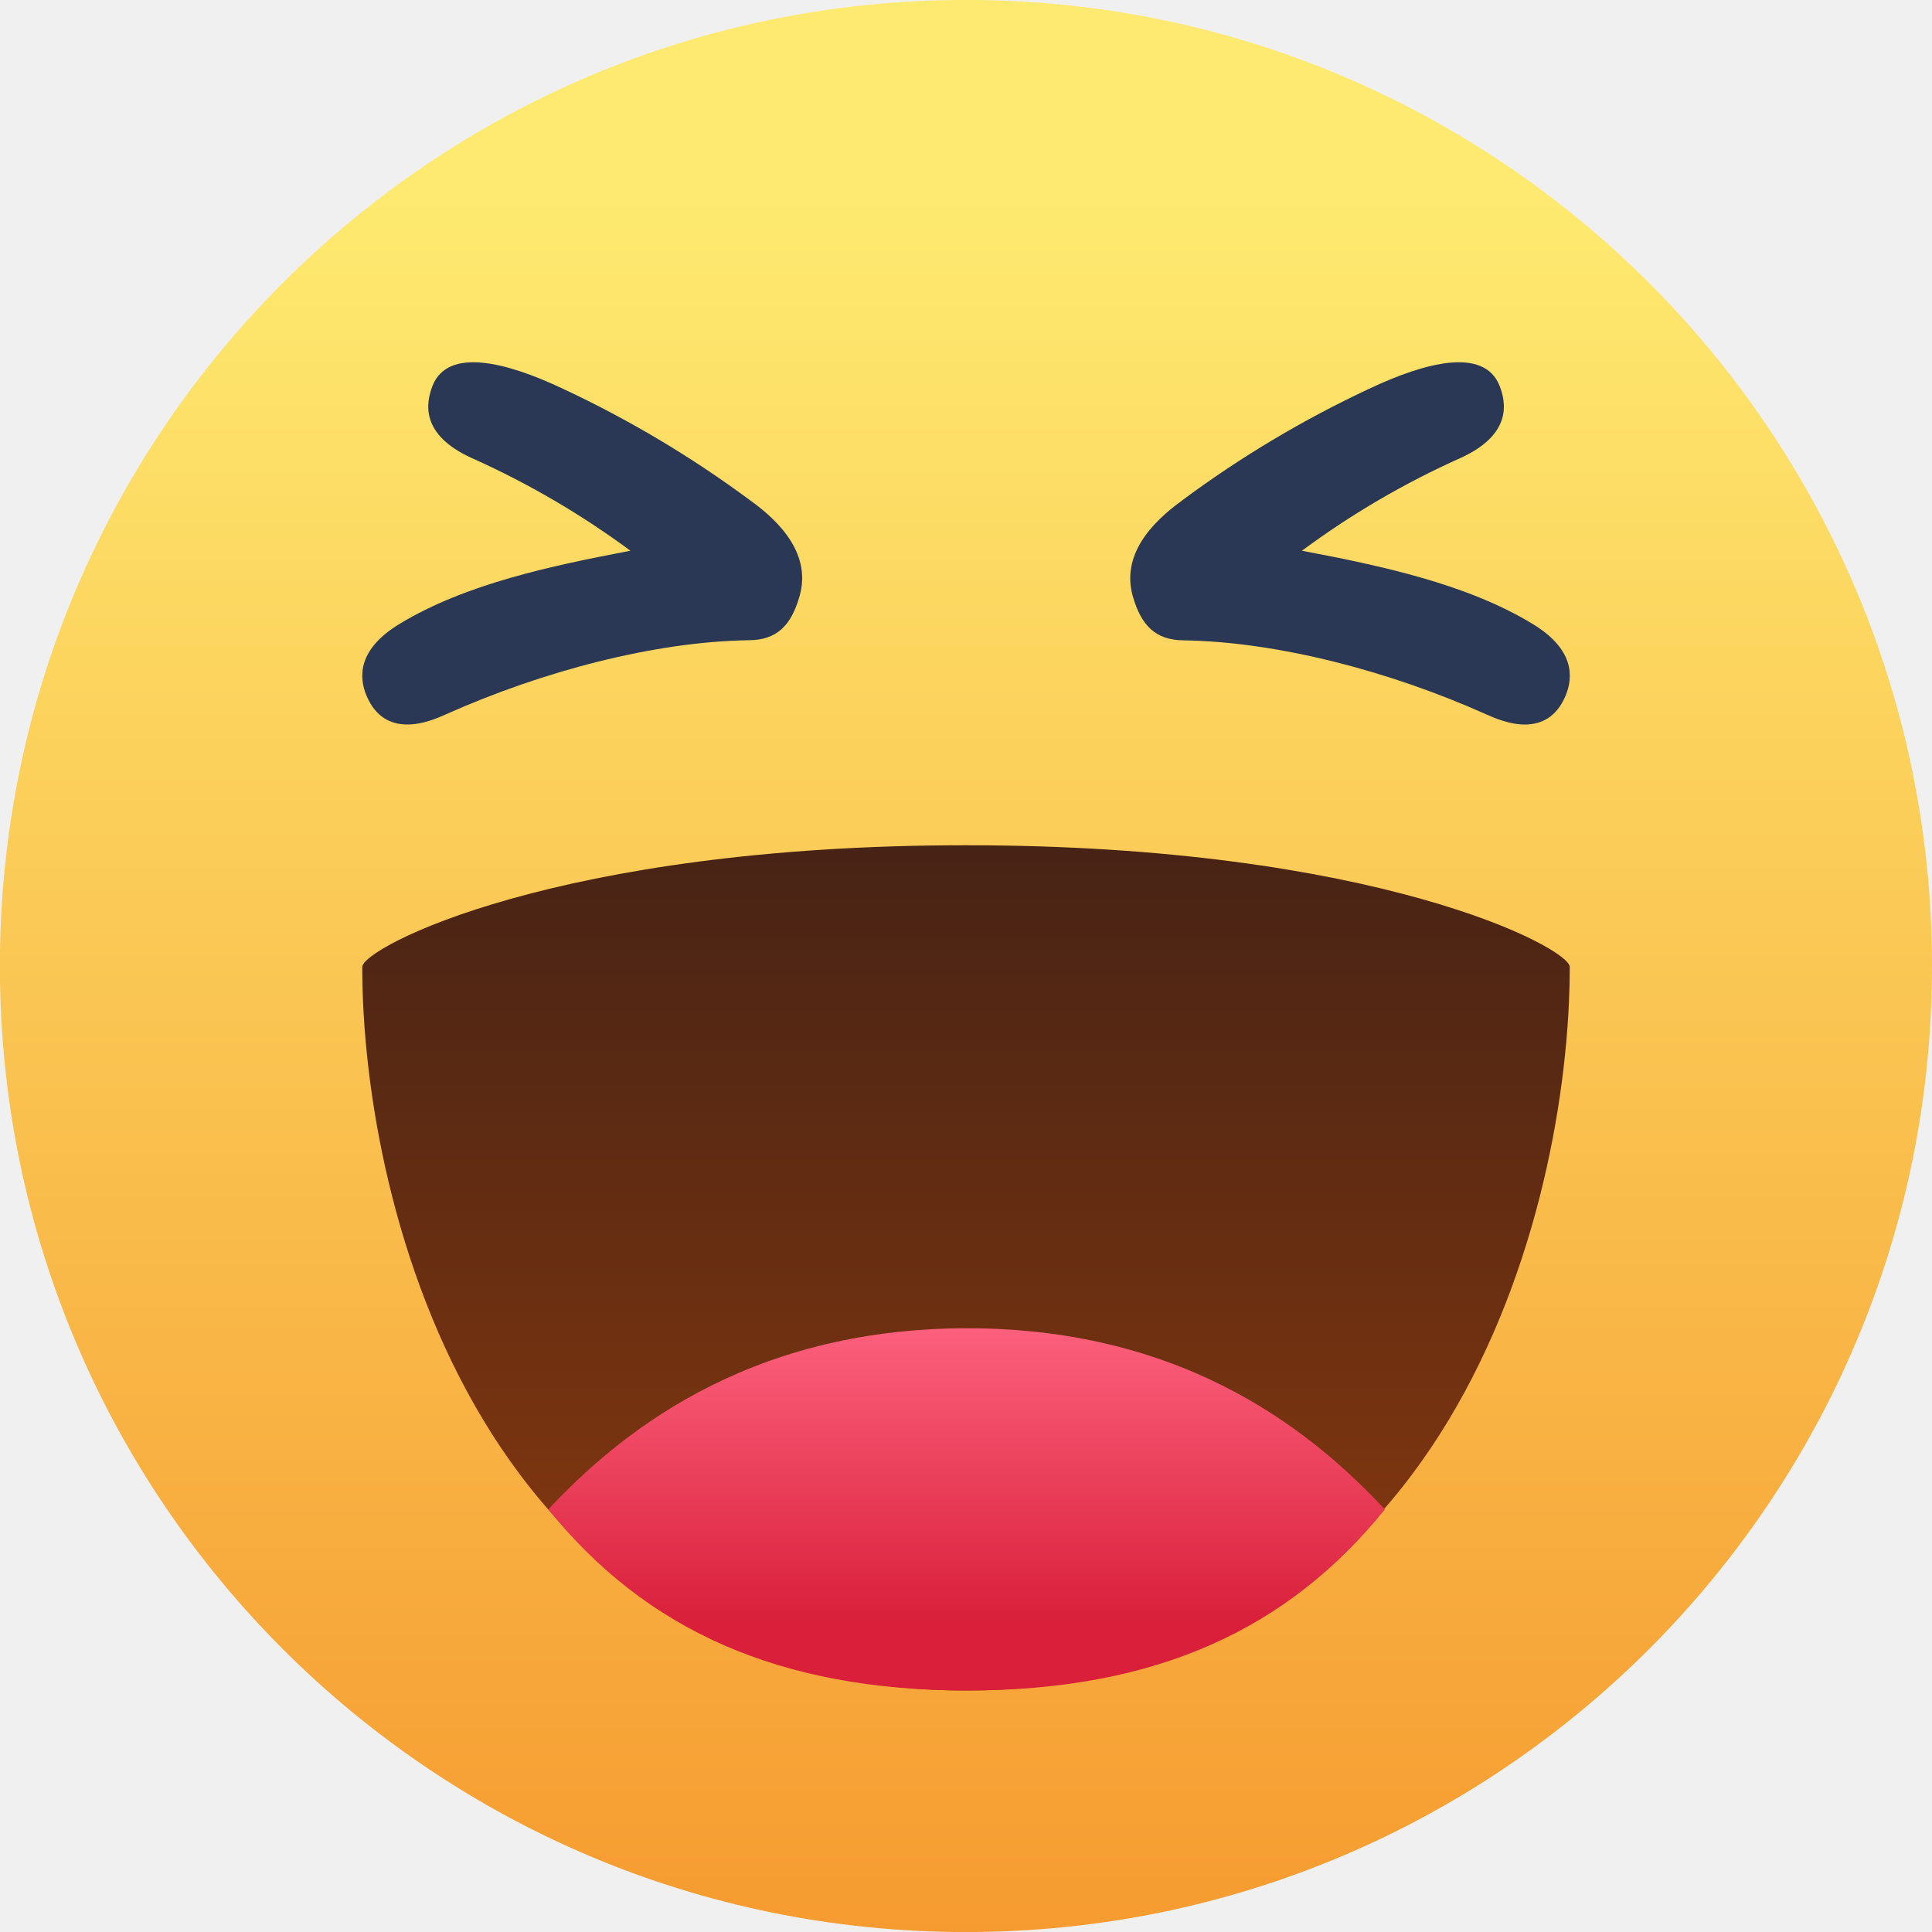
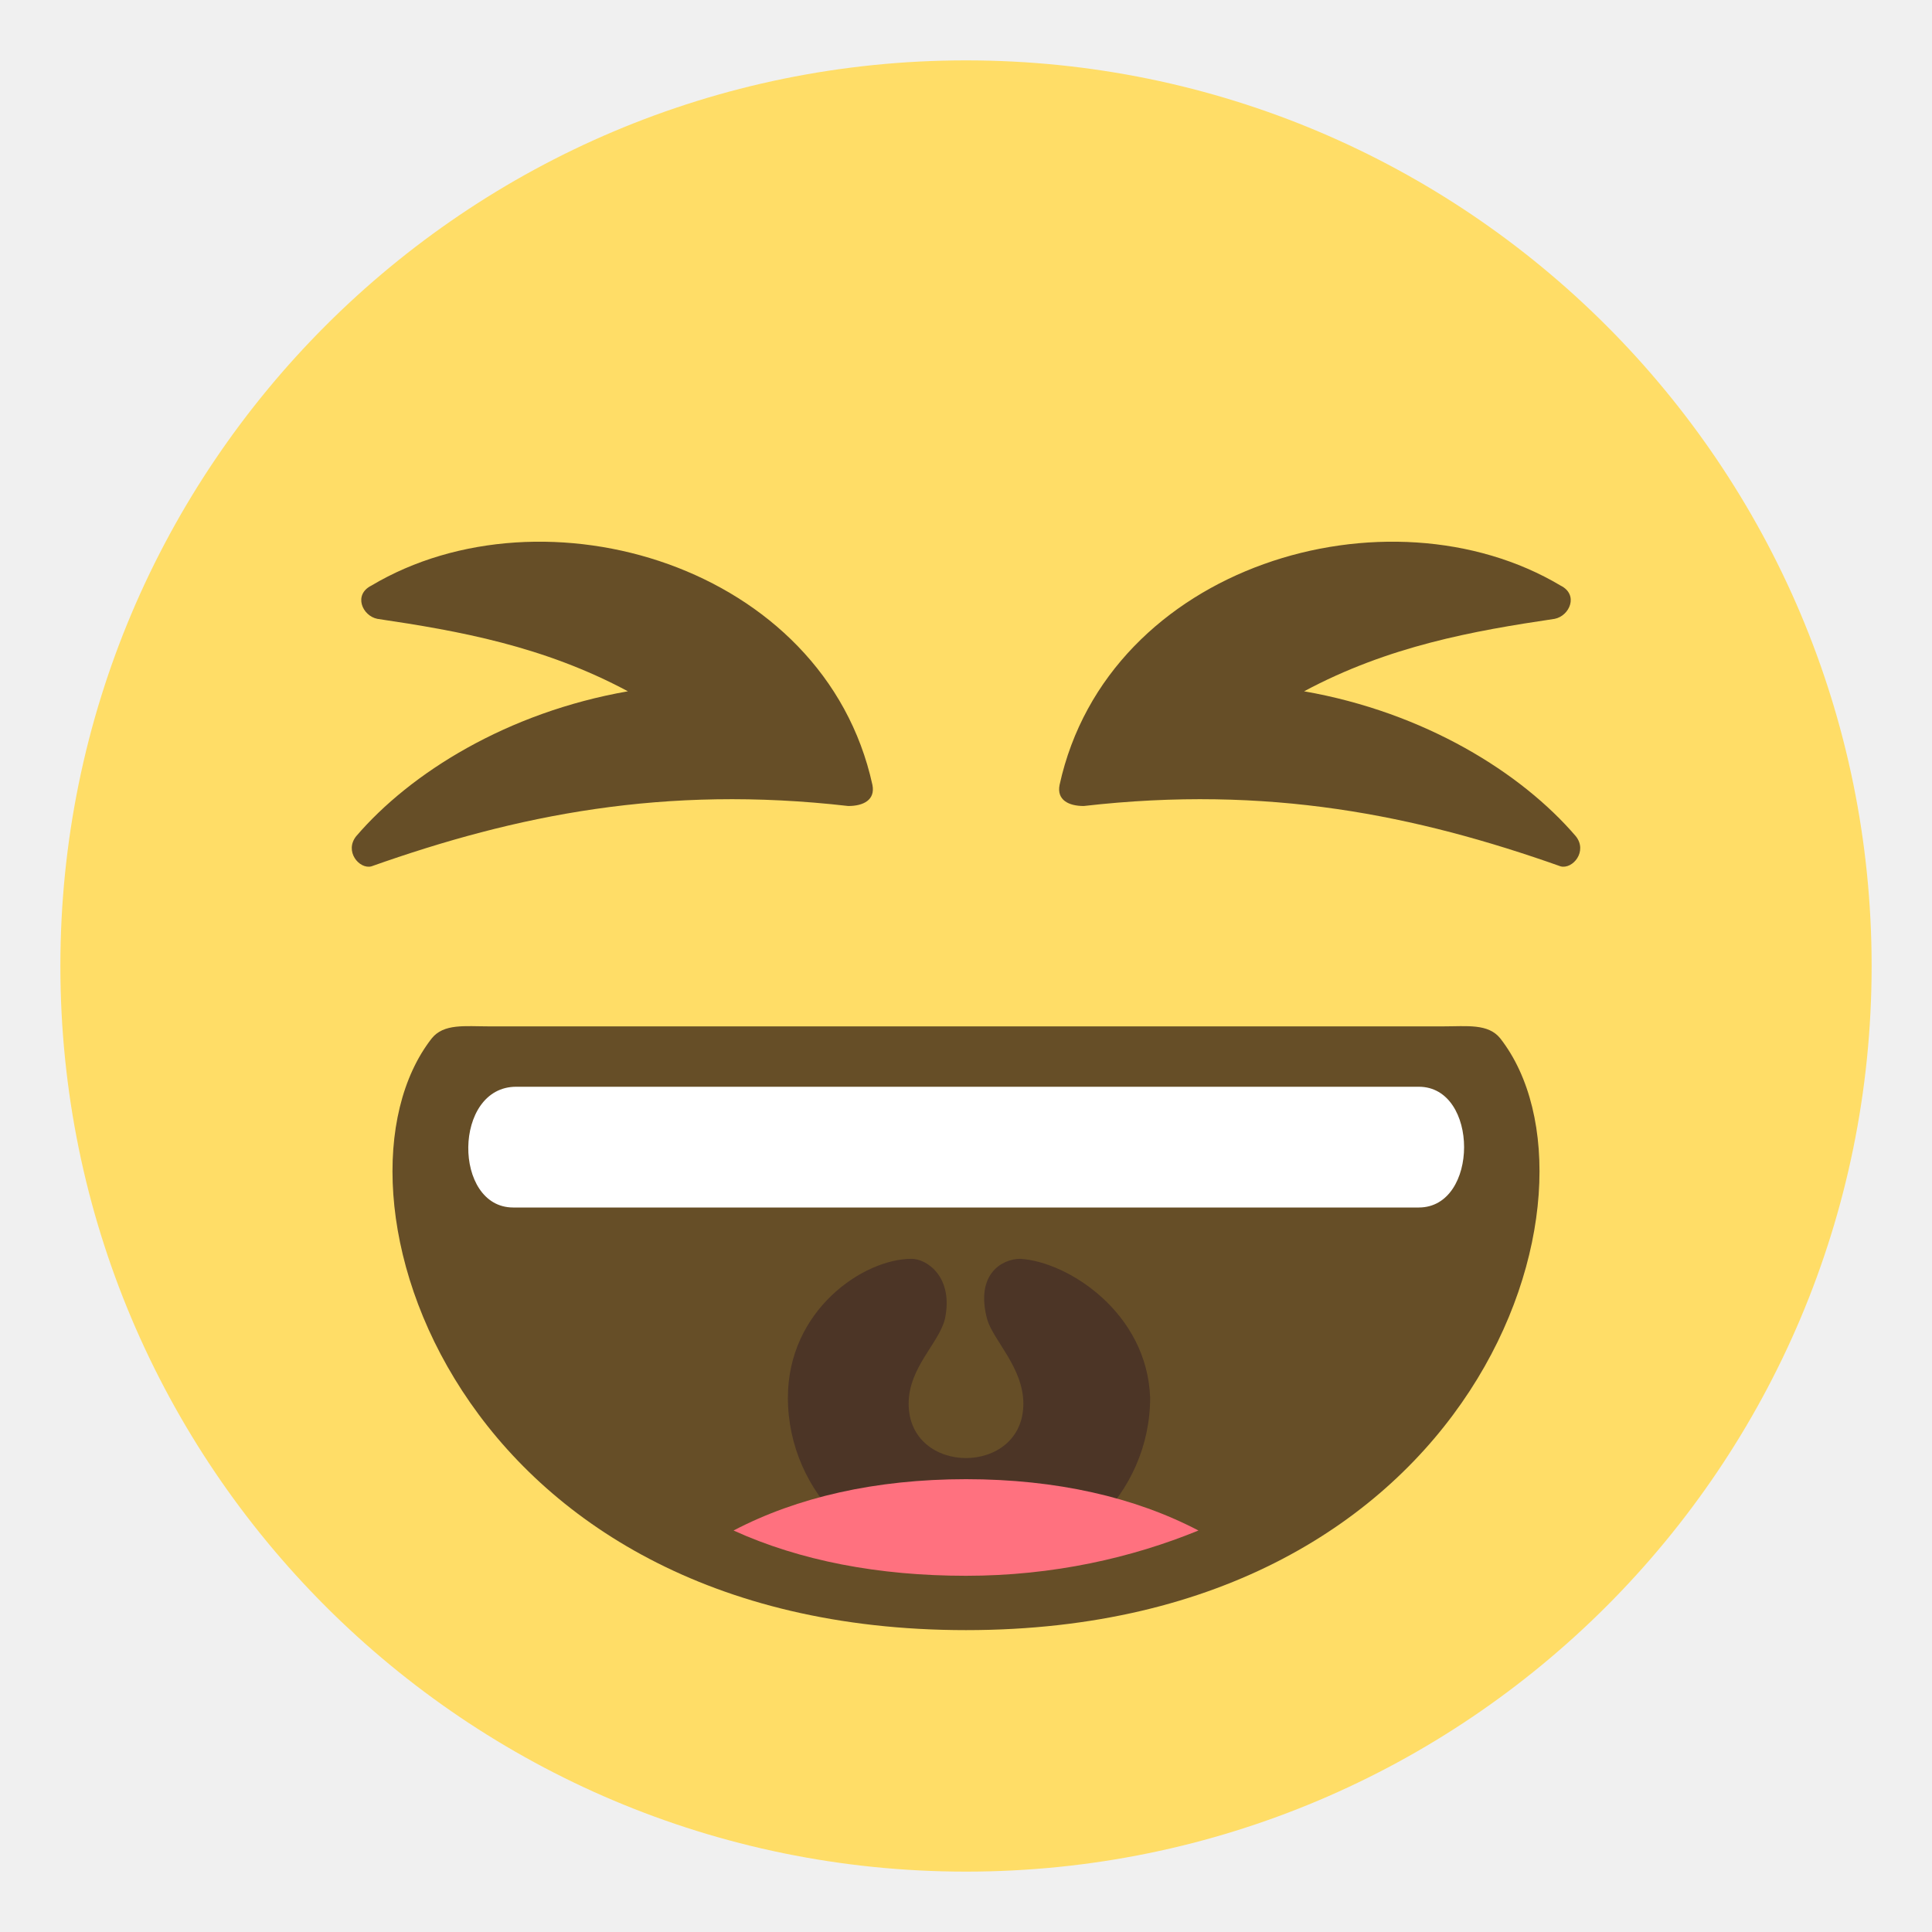
- <svg xmlns="http://www.w3.org/2000/svg" width="16" height="16" fill="none" id="haha">
-   <path fill="url(#a)" d="M16 8A8 8 0 1 1-.001 8 8 8 0 0 1 16 8" />
-   <path fill="url(#b)" d="M3 8.008C3 10.023 4.006 14 8 14c3.993 0 5-3.977 5-5.992C13 7.849 11.39 7 8 7c-3.39 0-5 .849-5 1.008Z" />
-   <path fill="url(#c)" d="M4.541 12.5c.804.995 1.907 1.5 3.469 1.5 1.563 0 2.655-.505 3.459-1.5-.551-.588-1.599-1.5-3.459-1.5s-2.917.912-3.469 1.5Z" />
-   <path fill="#2A3755" d="M6.213 4.144c.263.188.502.455.41.788-.071.254-.194.369-.422.37-.78.012-1.708.256-2.506.613-.065.029-.197.088-.332.085-.124-.003-.251-.058-.327-.237-.067-.157-.073-.388.276-.598.545-.33 1.257-.48 1.909-.604-.41-.303-.85-.56-1.315-.768-.427-.194-.38-.457-.323-.6.127-.317.609-.196 1.078.026a9 9 0 0 1 1.552.925Zm3.577 0a8.955 8.955 0 0 1 1.55-.925c.47-.222.95-.343 1.078-.026.057.143.104.406-.323.6a7.028 7.028 0 0 0-1.313.768c.65.123 1.363.274 1.907.604.349.21.342.44.276.598-.077.18-.203.234-.327.237-.135.003-.267-.056-.332-.085-.797-.357-1.725-.6-2.504-.612-.228-.002-.351-.117-.422-.37-.091-.333.147-.6.41-.788v-.001Z" />
-   <defs>
-     <linearGradient id="a" x1="8" x2="8" y1="1.64" y2="16" gradientUnits="userSpaceOnUse">
-       <stop stop-color="#FEEA70" />
-       <stop offset="1" stop-color="#F69B30" />
-     </linearGradient>
-     <linearGradient id="b" x1="8" x2="8" y1="7" y2="14" gradientUnits="userSpaceOnUse">
-       <stop stop-color="#472315" />
-       <stop offset="1" stop-color="#8B3A0E" />
-     </linearGradient>
-     <linearGradient id="c" x1="8.005" x2="8.005" y1="11" y2="13.457" gradientUnits="userSpaceOnUse">
-       <stop stop-color="#FC607C" />
-       <stop offset="1" stop-color="#D91F3A" />
-     </linearGradient>
-   </defs>
+ <svg xmlns="http://www.w3.org/2000/svg" viewBox="0 0 64 64" width="64" height="64">
+   <circle cx="32" cy="32" r="30" fill="#ffdd67" />
+   <g fill="#664e27">
+     <path d="m51.7 19.4c.6.3.3 1-.2 1.1-2.7.4-5.5.9-8.3 2.4 4 .7 7.2 2.7 9 4.8.4.5-.1 1.1-.5 1-4.8-1.7-9.7-2.7-15.8-2-.5 0-.9-.2-.8-.7 1.6-7.3 10.9-10 16.6-6.6" />
+     <path d="m12.3 19.4c-.6.3-.3 1 .2 1.1 2.7.4 5.5.9 8.3 2.4-4 .7-7.2 2.7-9 4.8-.4.5.1 1.1.5 1 4.8-1.7 9.7-2.7 15.8-2 .5 0 .9-.2.8-.7-1.6-7.3-10.9-10-16.6-6.6" />
+     <path d="m49.7 34.4c-.4-.5-1.1-.4-1.9-.4-15.8 0-15.8 0-31.6 0-.8 0-1.5-.1-1.9.4-3.9 5 .7 19.6 17.7 19.6 17 0 21.6-14.6 17.7-19.6" />
+   </g>
+   <path d="m33.8 41.7c-.6 0-1.5.5-1.1 2 .2.7 1.2 1.6 1.2 2.8 0 2.4-3.8 2.4-3.8 0 0-1.2 1-2 1.2-2.8.3-1.4-.6-2-1.1-2-1.6 0-4.1 1.7-4.1 4.6 0 3.2 2.7 5.8 6 5.8s6-2.6 6-5.8c-.1-2.8-2.7-4.5-4.3-4.6" fill="#4c3526" />
+   <path d="m24.3 50.7c2.2 1 4.8 1.5 7.7 1.5s5.5-.6 7.7-1.5c-2.1-1.1-4.7-1.7-7.7-1.7s-5.6.6-7.7 1.7" fill="#ff717f" />
+   <path d="m47 36c-15 0-15 0-29.9 0-2.1 0-2.1 4-.1 4 10.4 0 19.6 0 30 0 2 0 2-4 0-4" fill="#fff" />
</svg>
